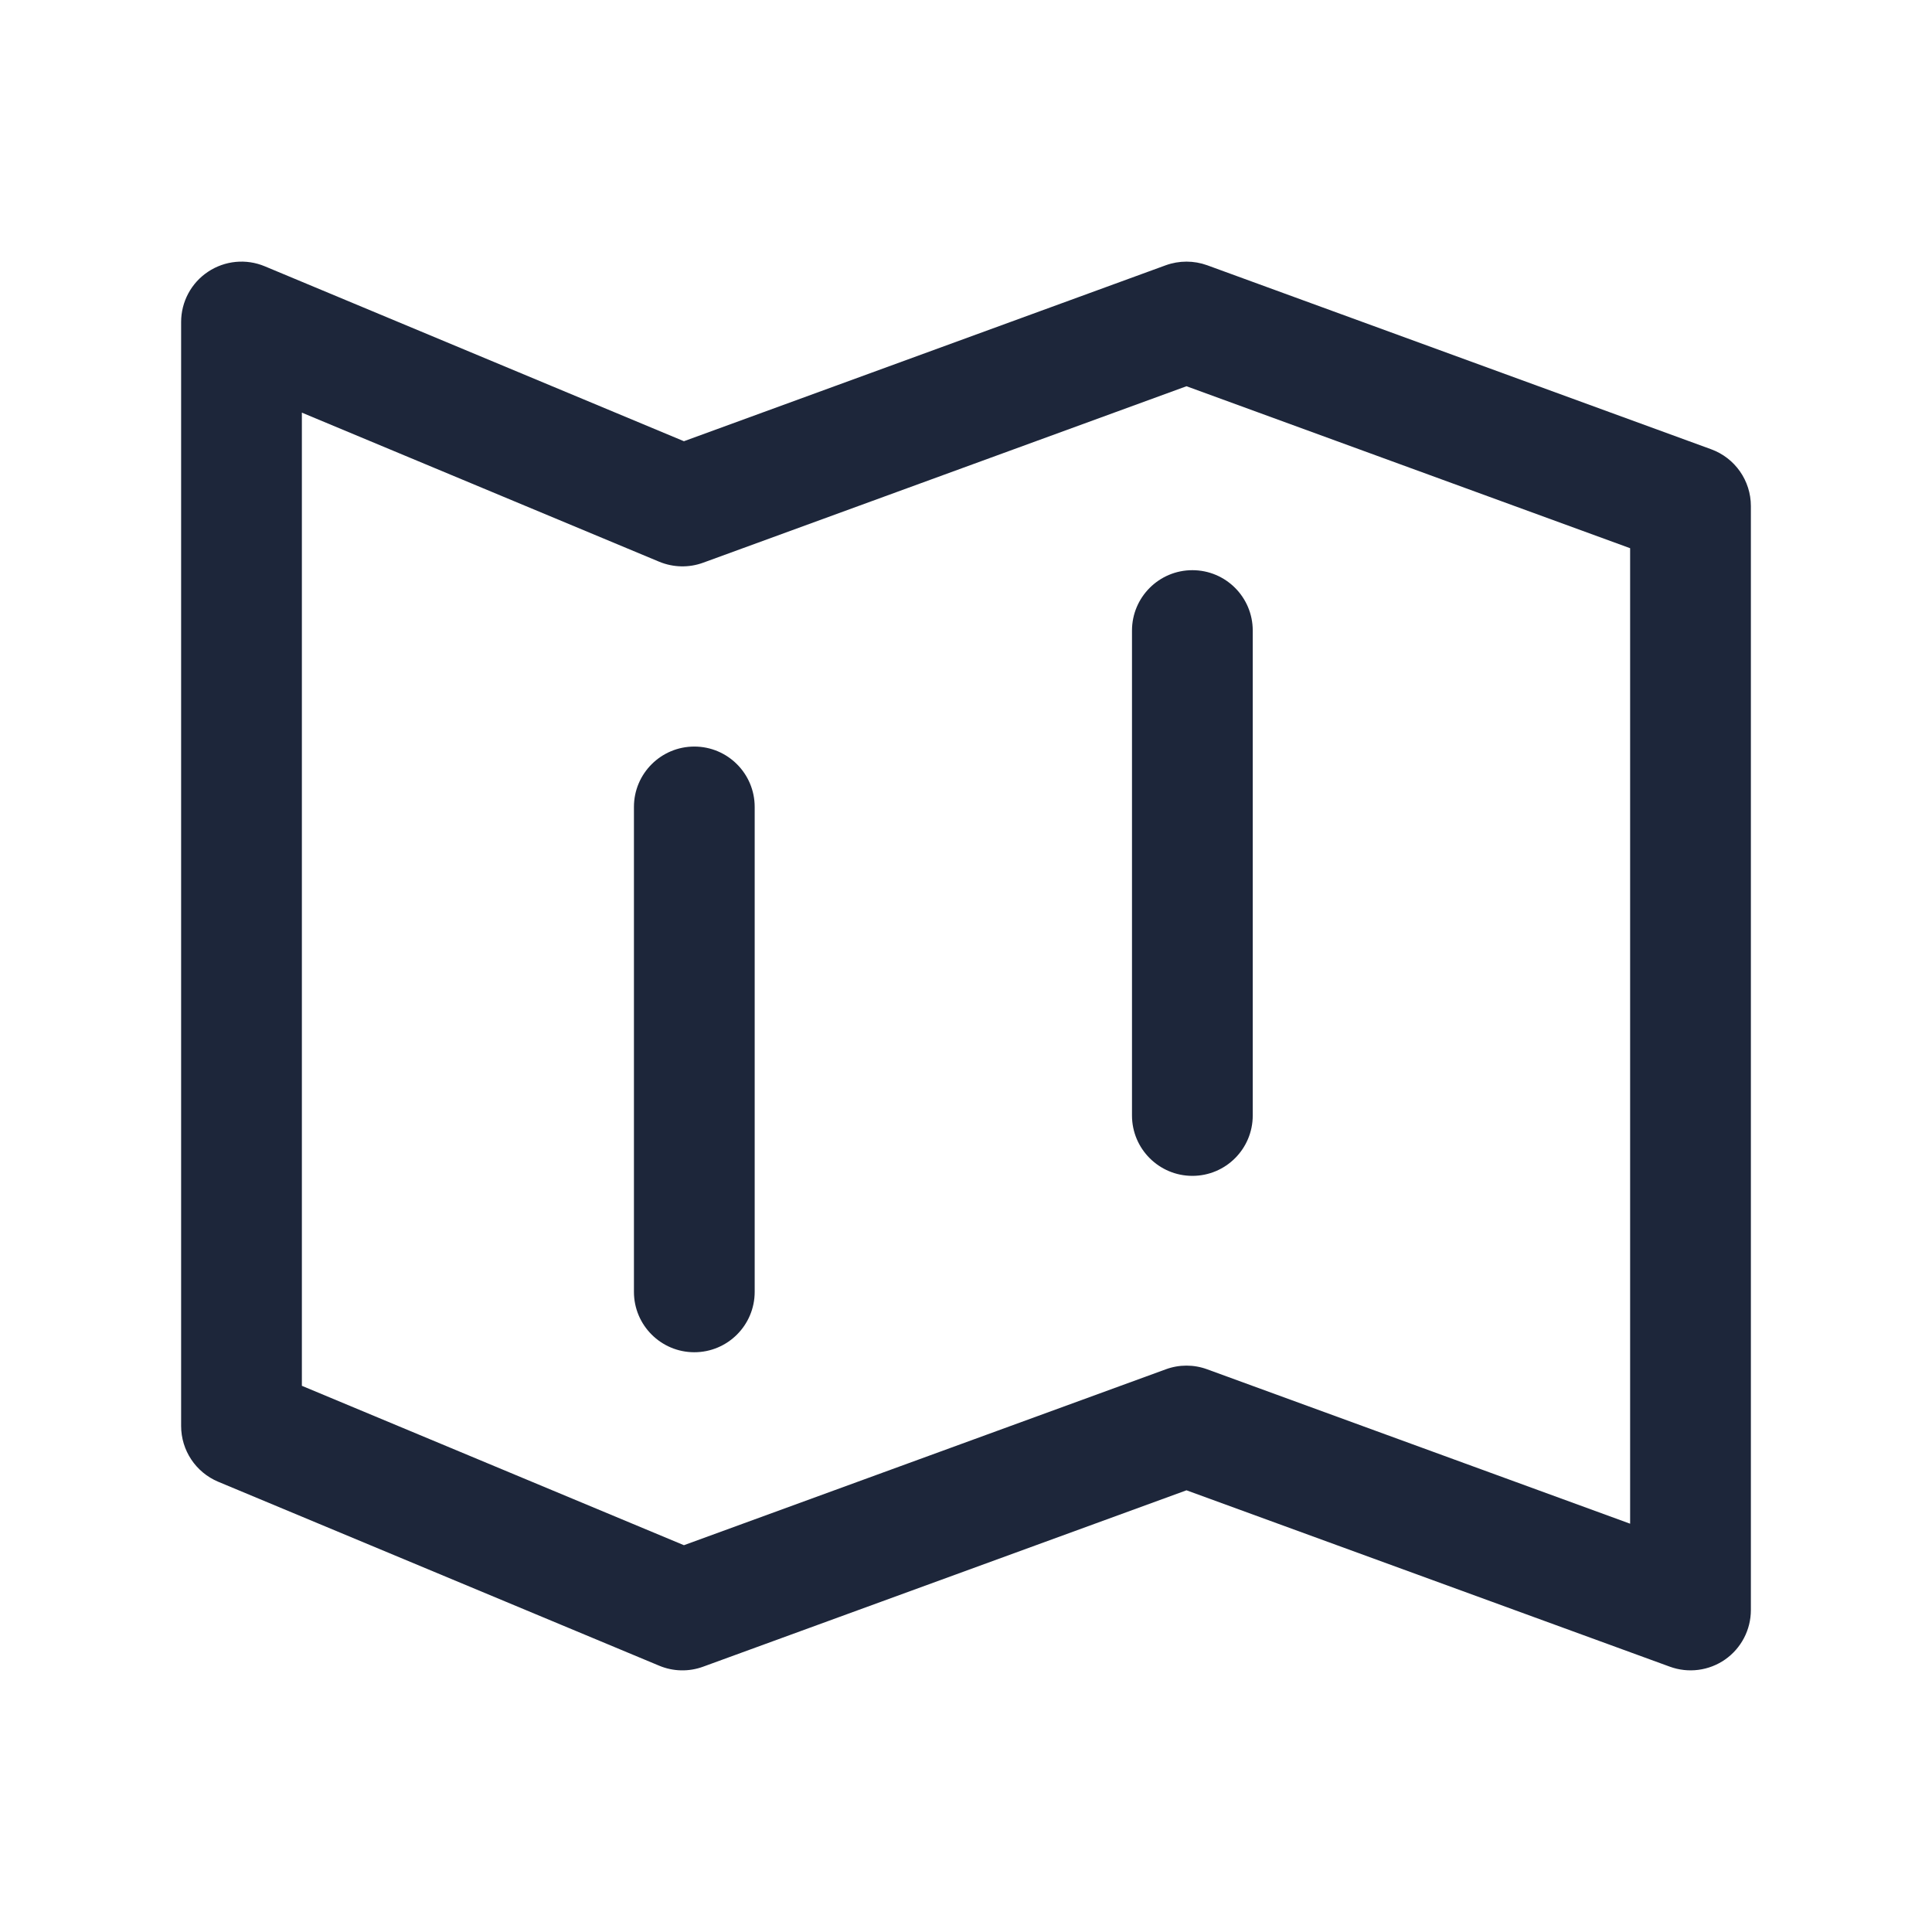
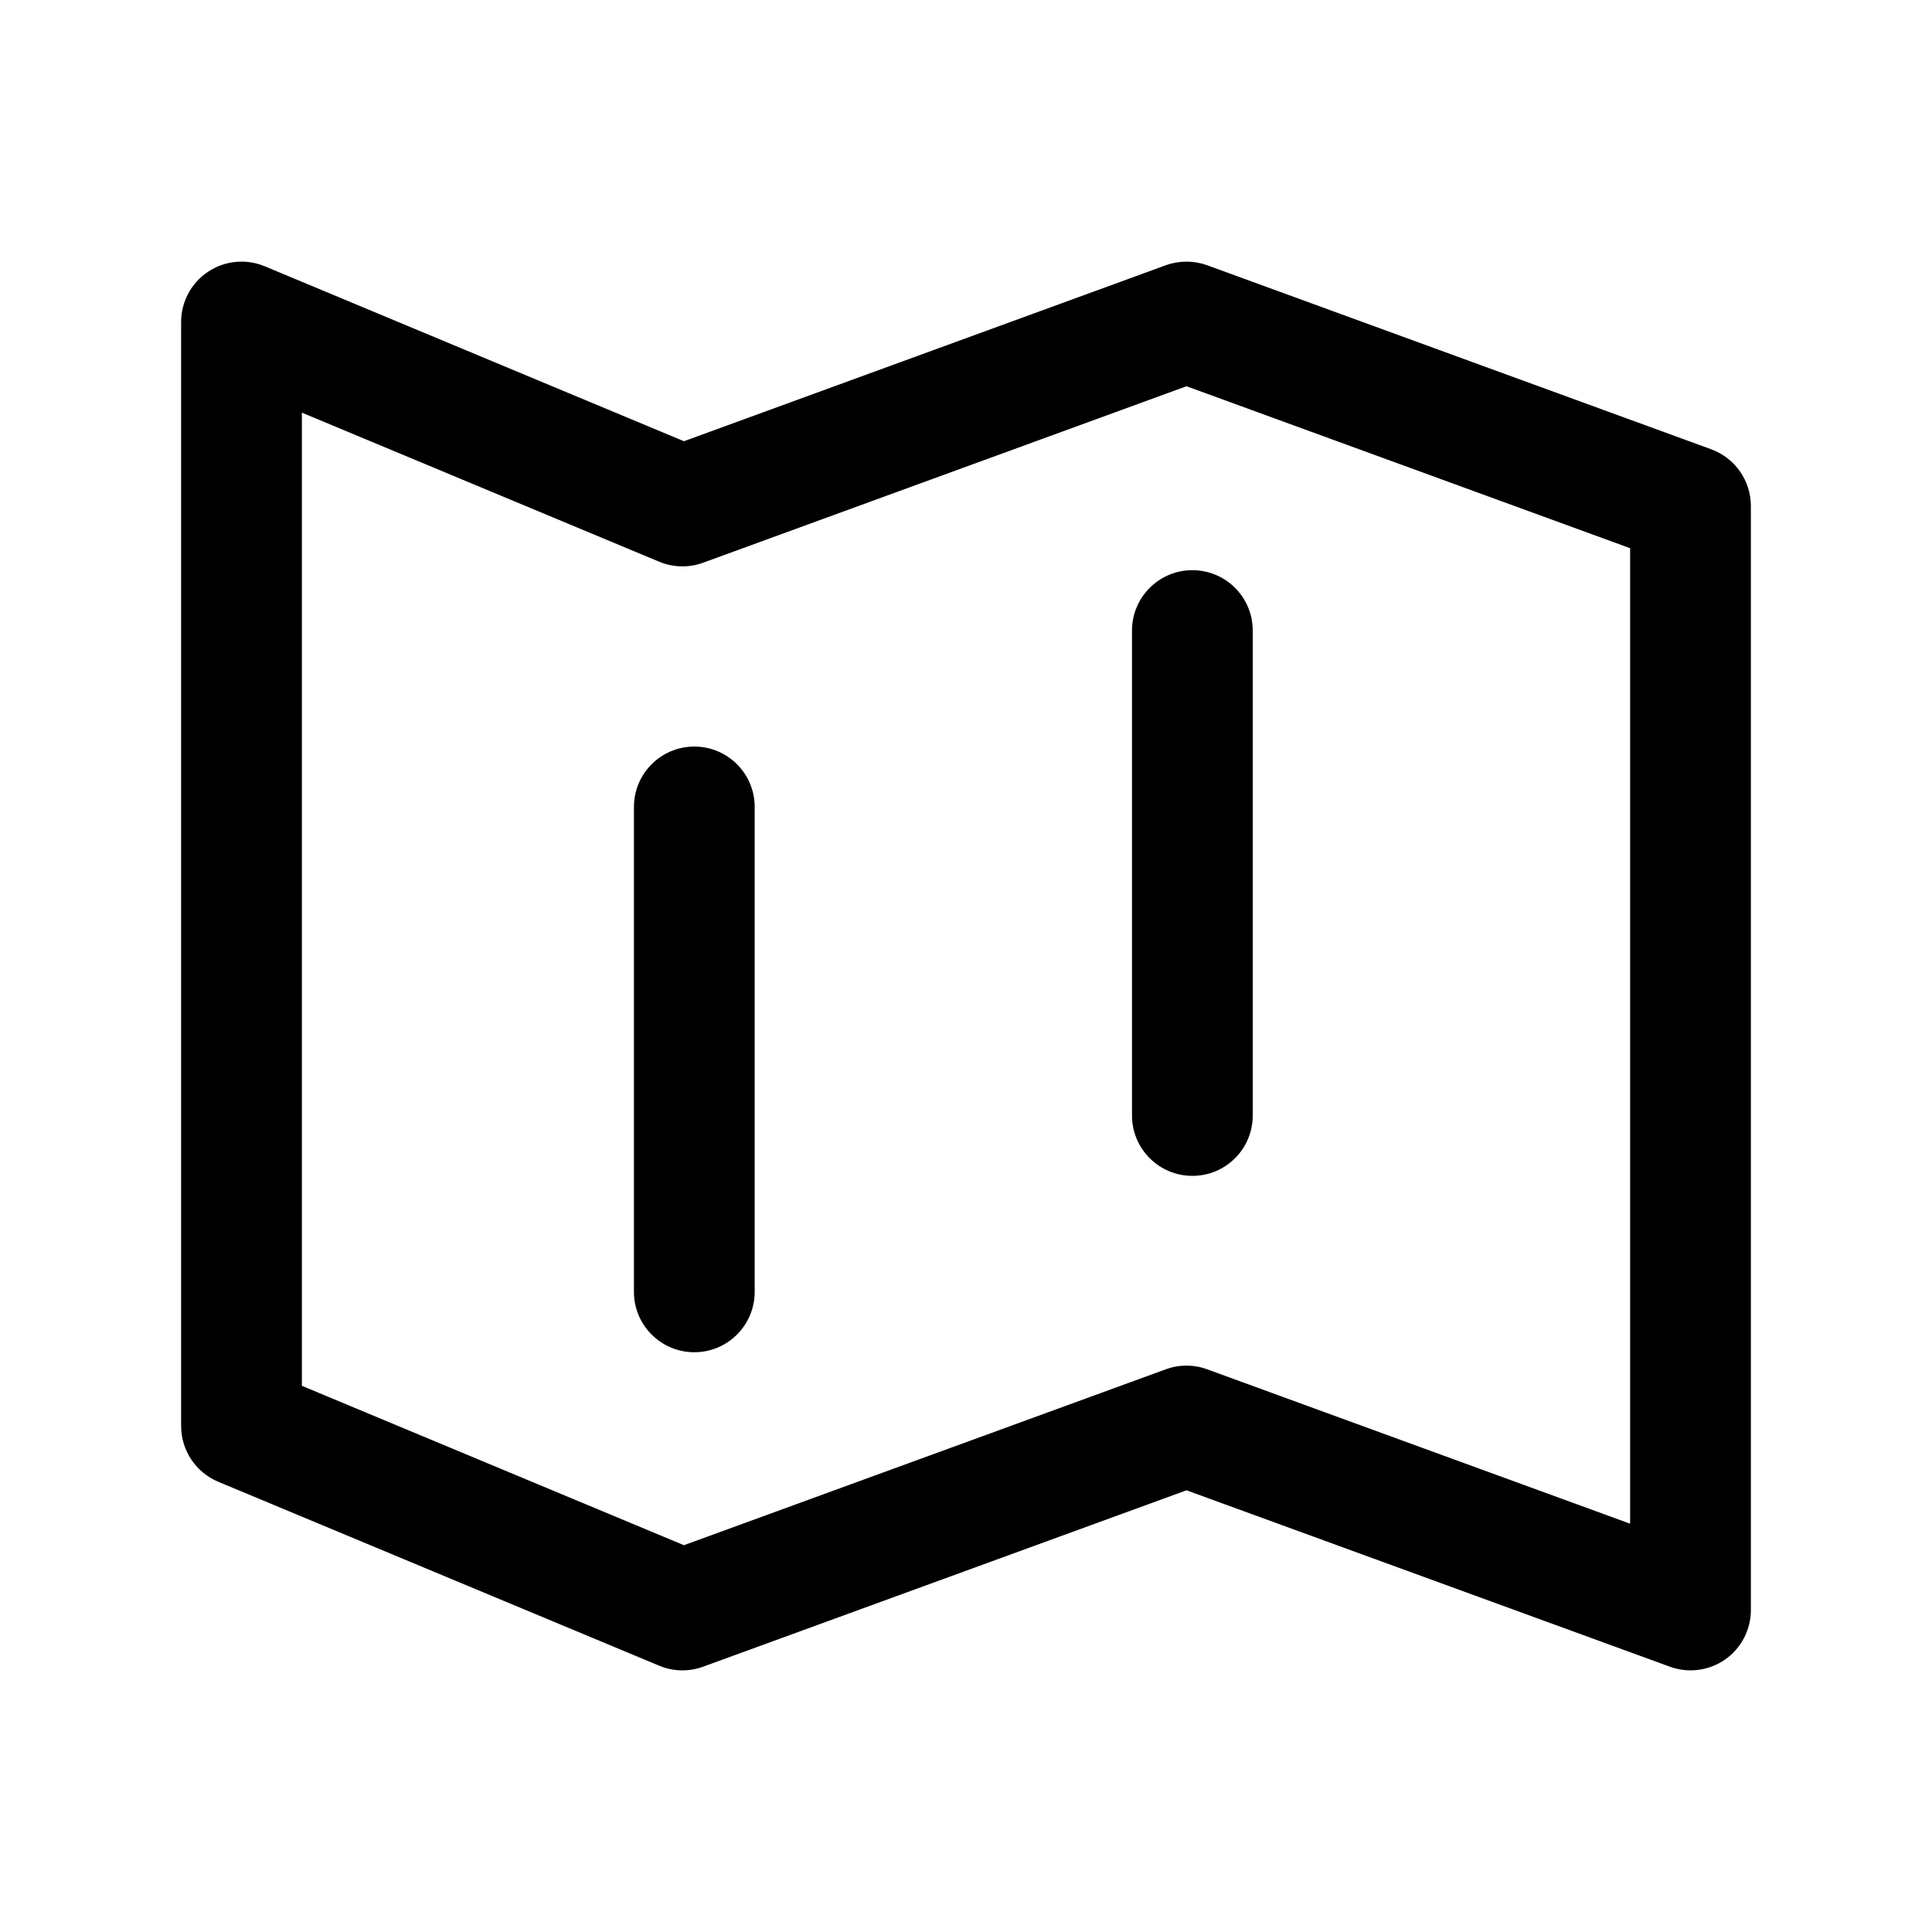
<svg xmlns="http://www.w3.org/2000/svg" width="24" height="24" viewBox="0 0 24 24" fill="none">
  <g id="Map_Regular">
-     <path id="Icon (Stroke)" fill-rule="evenodd" clip-rule="evenodd" d="M2.584 3.376C2.793 3.237 3.057 3.211 3.289 3.308L8.496 5.481L14.482 3.295C14.648 3.235 14.83 3.235 14.996 3.295L21.257 5.581C21.553 5.689 21.75 5.971 21.75 6.286V20C21.75 20.245 21.631 20.474 21.43 20.615C21.229 20.755 20.973 20.788 20.743 20.704L14.739 18.513L8.735 20.704C8.558 20.769 8.363 20.765 8.189 20.692L2.711 18.407C2.432 18.29 2.25 18.017 2.25 17.714V4C2.25 3.749 2.375 3.515 2.584 3.376ZM14.739 4.798L8.735 6.99C8.558 7.055 8.363 7.05 8.189 6.978L3.75 5.126V17.215L8.496 19.195L14.482 17.01C14.648 16.949 14.83 16.949 14.996 17.01L20.25 18.928V6.81L14.739 4.798ZM14.812 7.083C15.227 7.083 15.562 7.419 15.562 7.833V13.857C15.562 14.271 15.227 14.607 14.812 14.607C14.398 14.607 14.062 14.271 14.062 13.857V7.833C14.062 7.419 14.398 7.083 14.812 7.083ZM8.625 9.274C9.039 9.274 9.375 9.61 9.375 10.024V16.048C9.375 16.462 9.039 16.798 8.625 16.798C8.211 16.798 7.875 16.462 7.875 16.048V10.024C7.875 9.61 8.211 9.274 8.625 9.274Z" fill="#1D263A" />
+     <path id="Icon (Stroke)" fill-rule="evenodd" clip-rule="evenodd" d="M2.584 3.376C2.793 3.237 3.057 3.211 3.289 3.308L8.496 5.481L14.482 3.295C14.648 3.235 14.83 3.235 14.996 3.295L21.257 5.581C21.553 5.689 21.75 5.971 21.75 6.286V20C21.75 20.245 21.631 20.474 21.43 20.615C21.229 20.755 20.973 20.788 20.743 20.704L14.739 18.513L8.735 20.704C8.558 20.769 8.363 20.765 8.189 20.692L2.711 18.407C2.432 18.29 2.25 18.017 2.25 17.714V4C2.25 3.749 2.375 3.515 2.584 3.376ZM14.739 4.798L8.735 6.99C8.558 7.055 8.363 7.05 8.189 6.978L3.75 5.126V17.215L8.496 19.195L14.482 17.01C14.648 16.949 14.83 16.949 14.996 17.01L20.25 18.928V6.81L14.739 4.798ZM14.812 7.083C15.227 7.083 15.562 7.419 15.562 7.833V13.857C15.562 14.271 15.227 14.607 14.812 14.607C14.398 14.607 14.062 14.271 14.062 13.857V7.833C14.062 7.419 14.398 7.083 14.812 7.083ZM8.625 9.274C9.039 9.274 9.375 9.61 9.375 10.024V16.048C9.375 16.462 9.039 16.798 8.625 16.798C8.211 16.798 7.875 16.462 7.875 16.048V10.024C7.875 9.61 8.211 9.274 8.625 9.274Z" fill="currentColor" />
  </g>
</svg>
